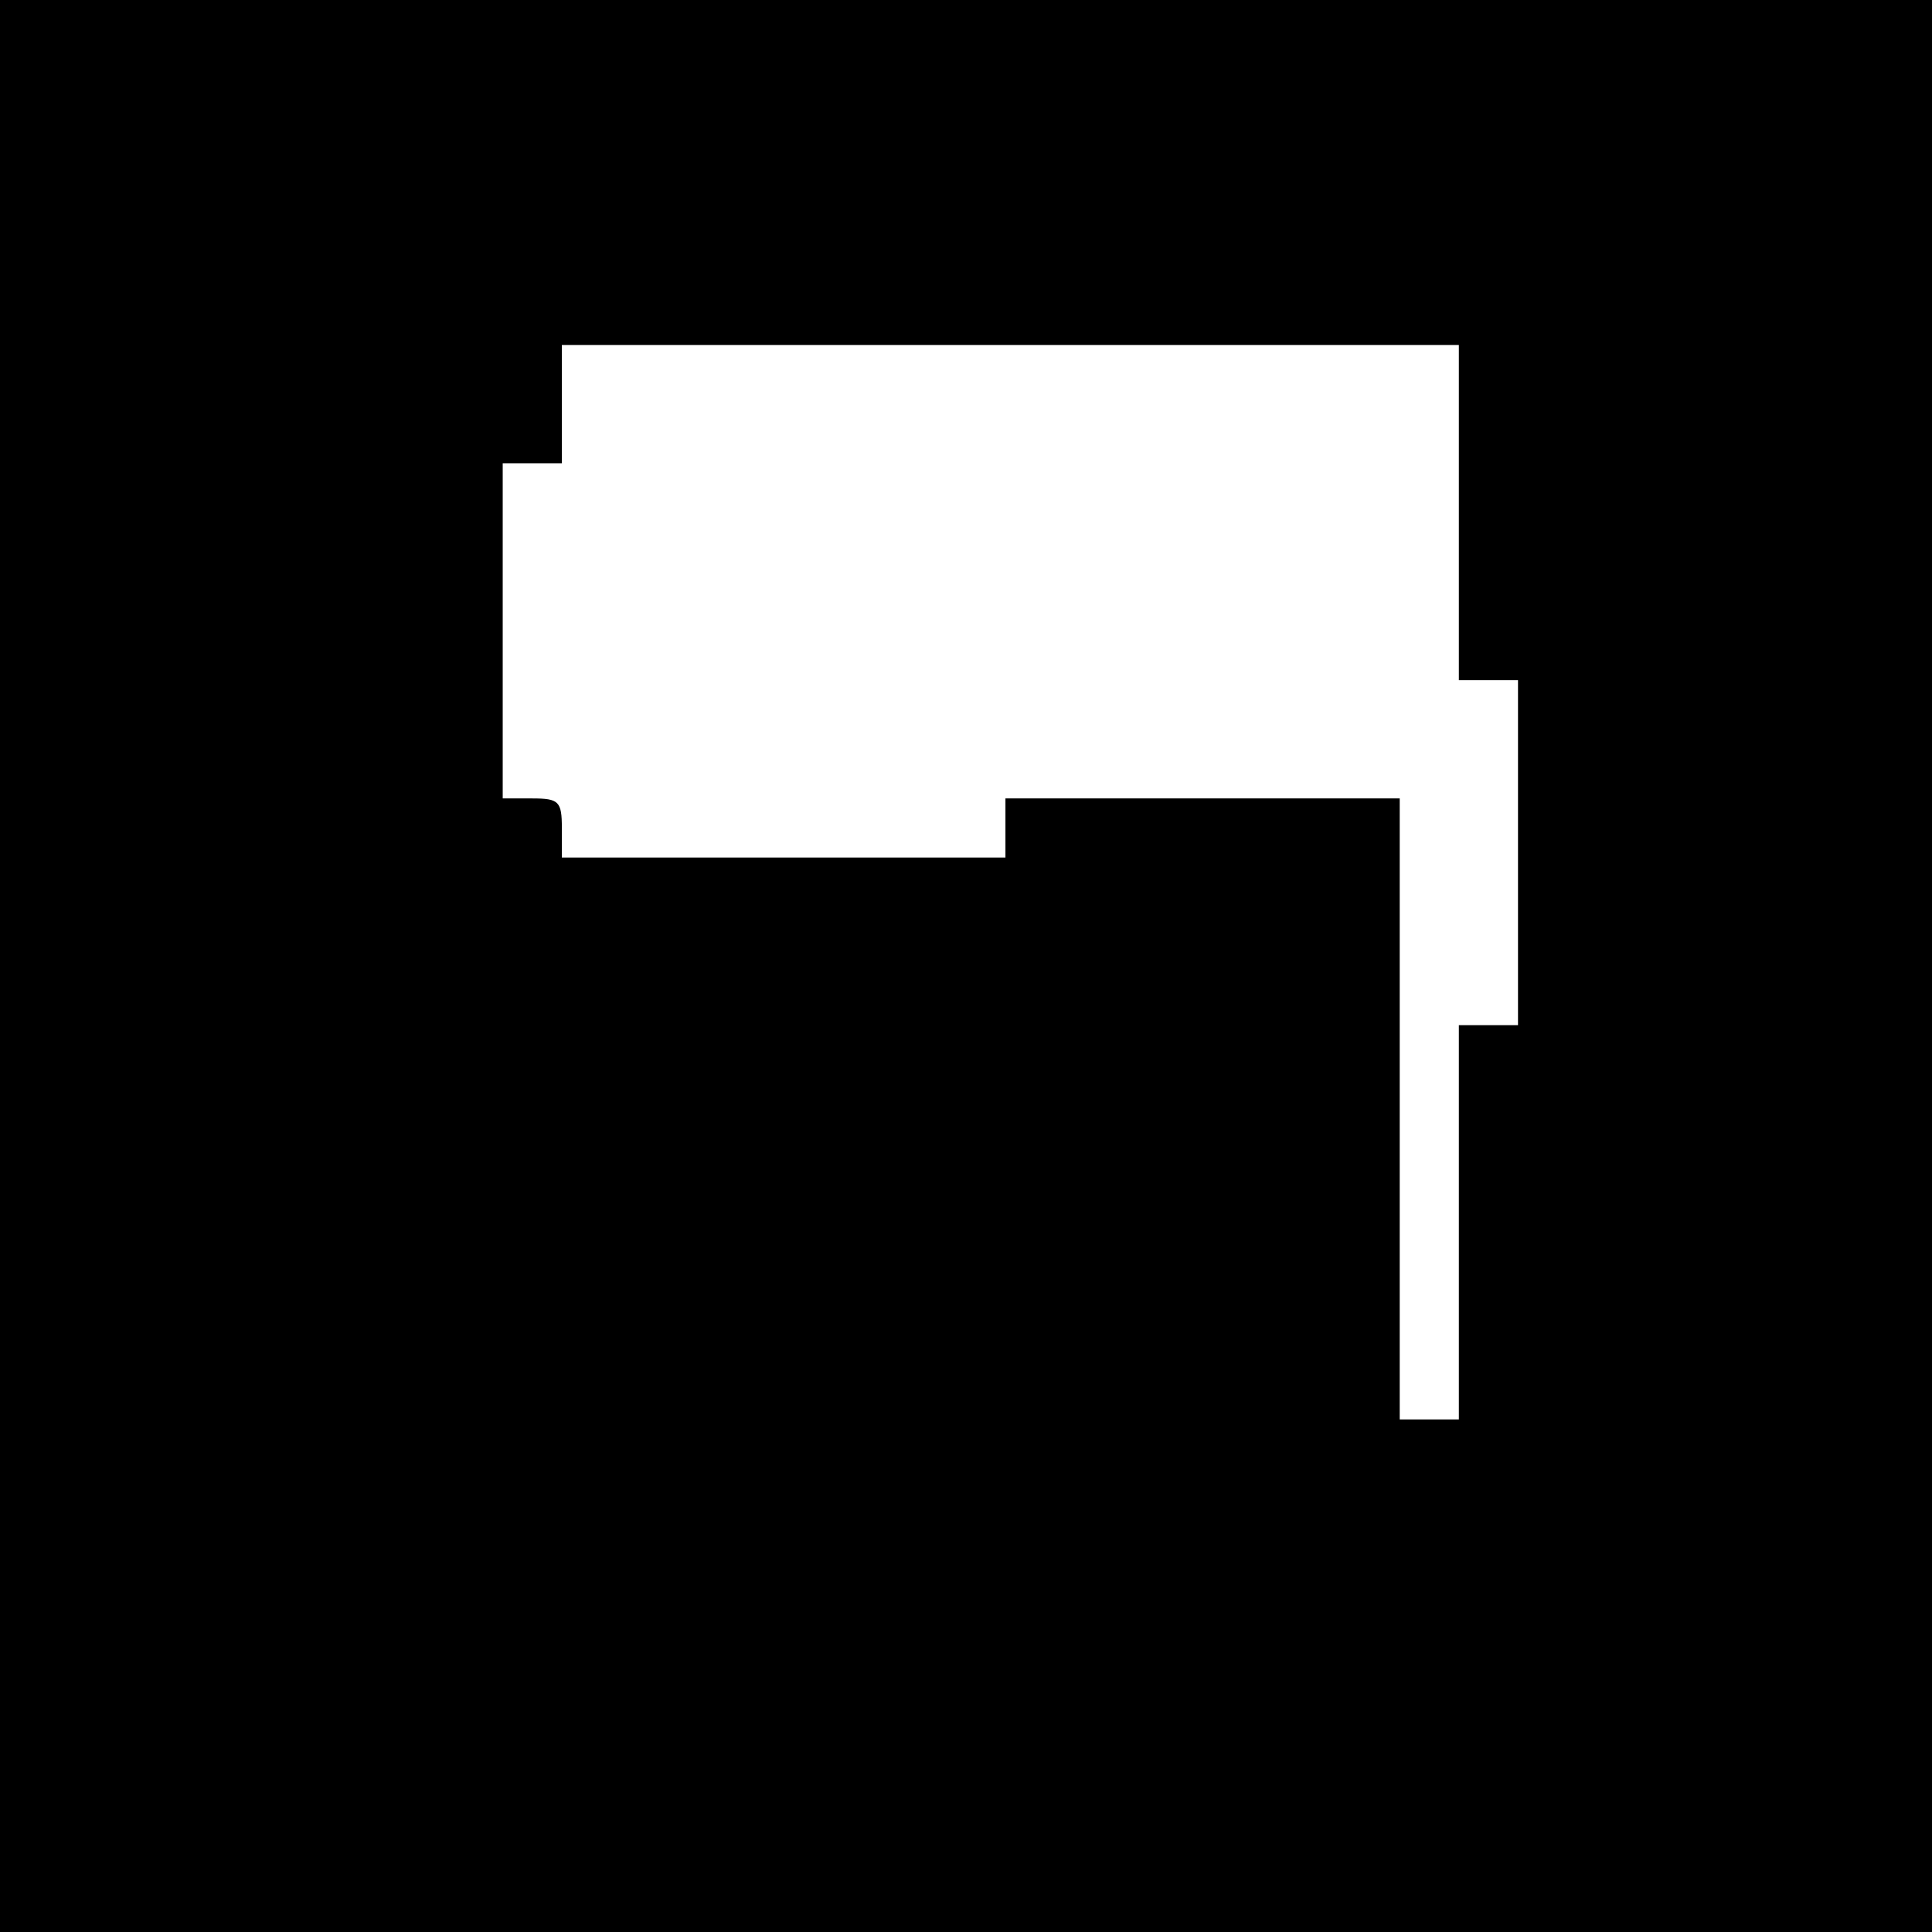
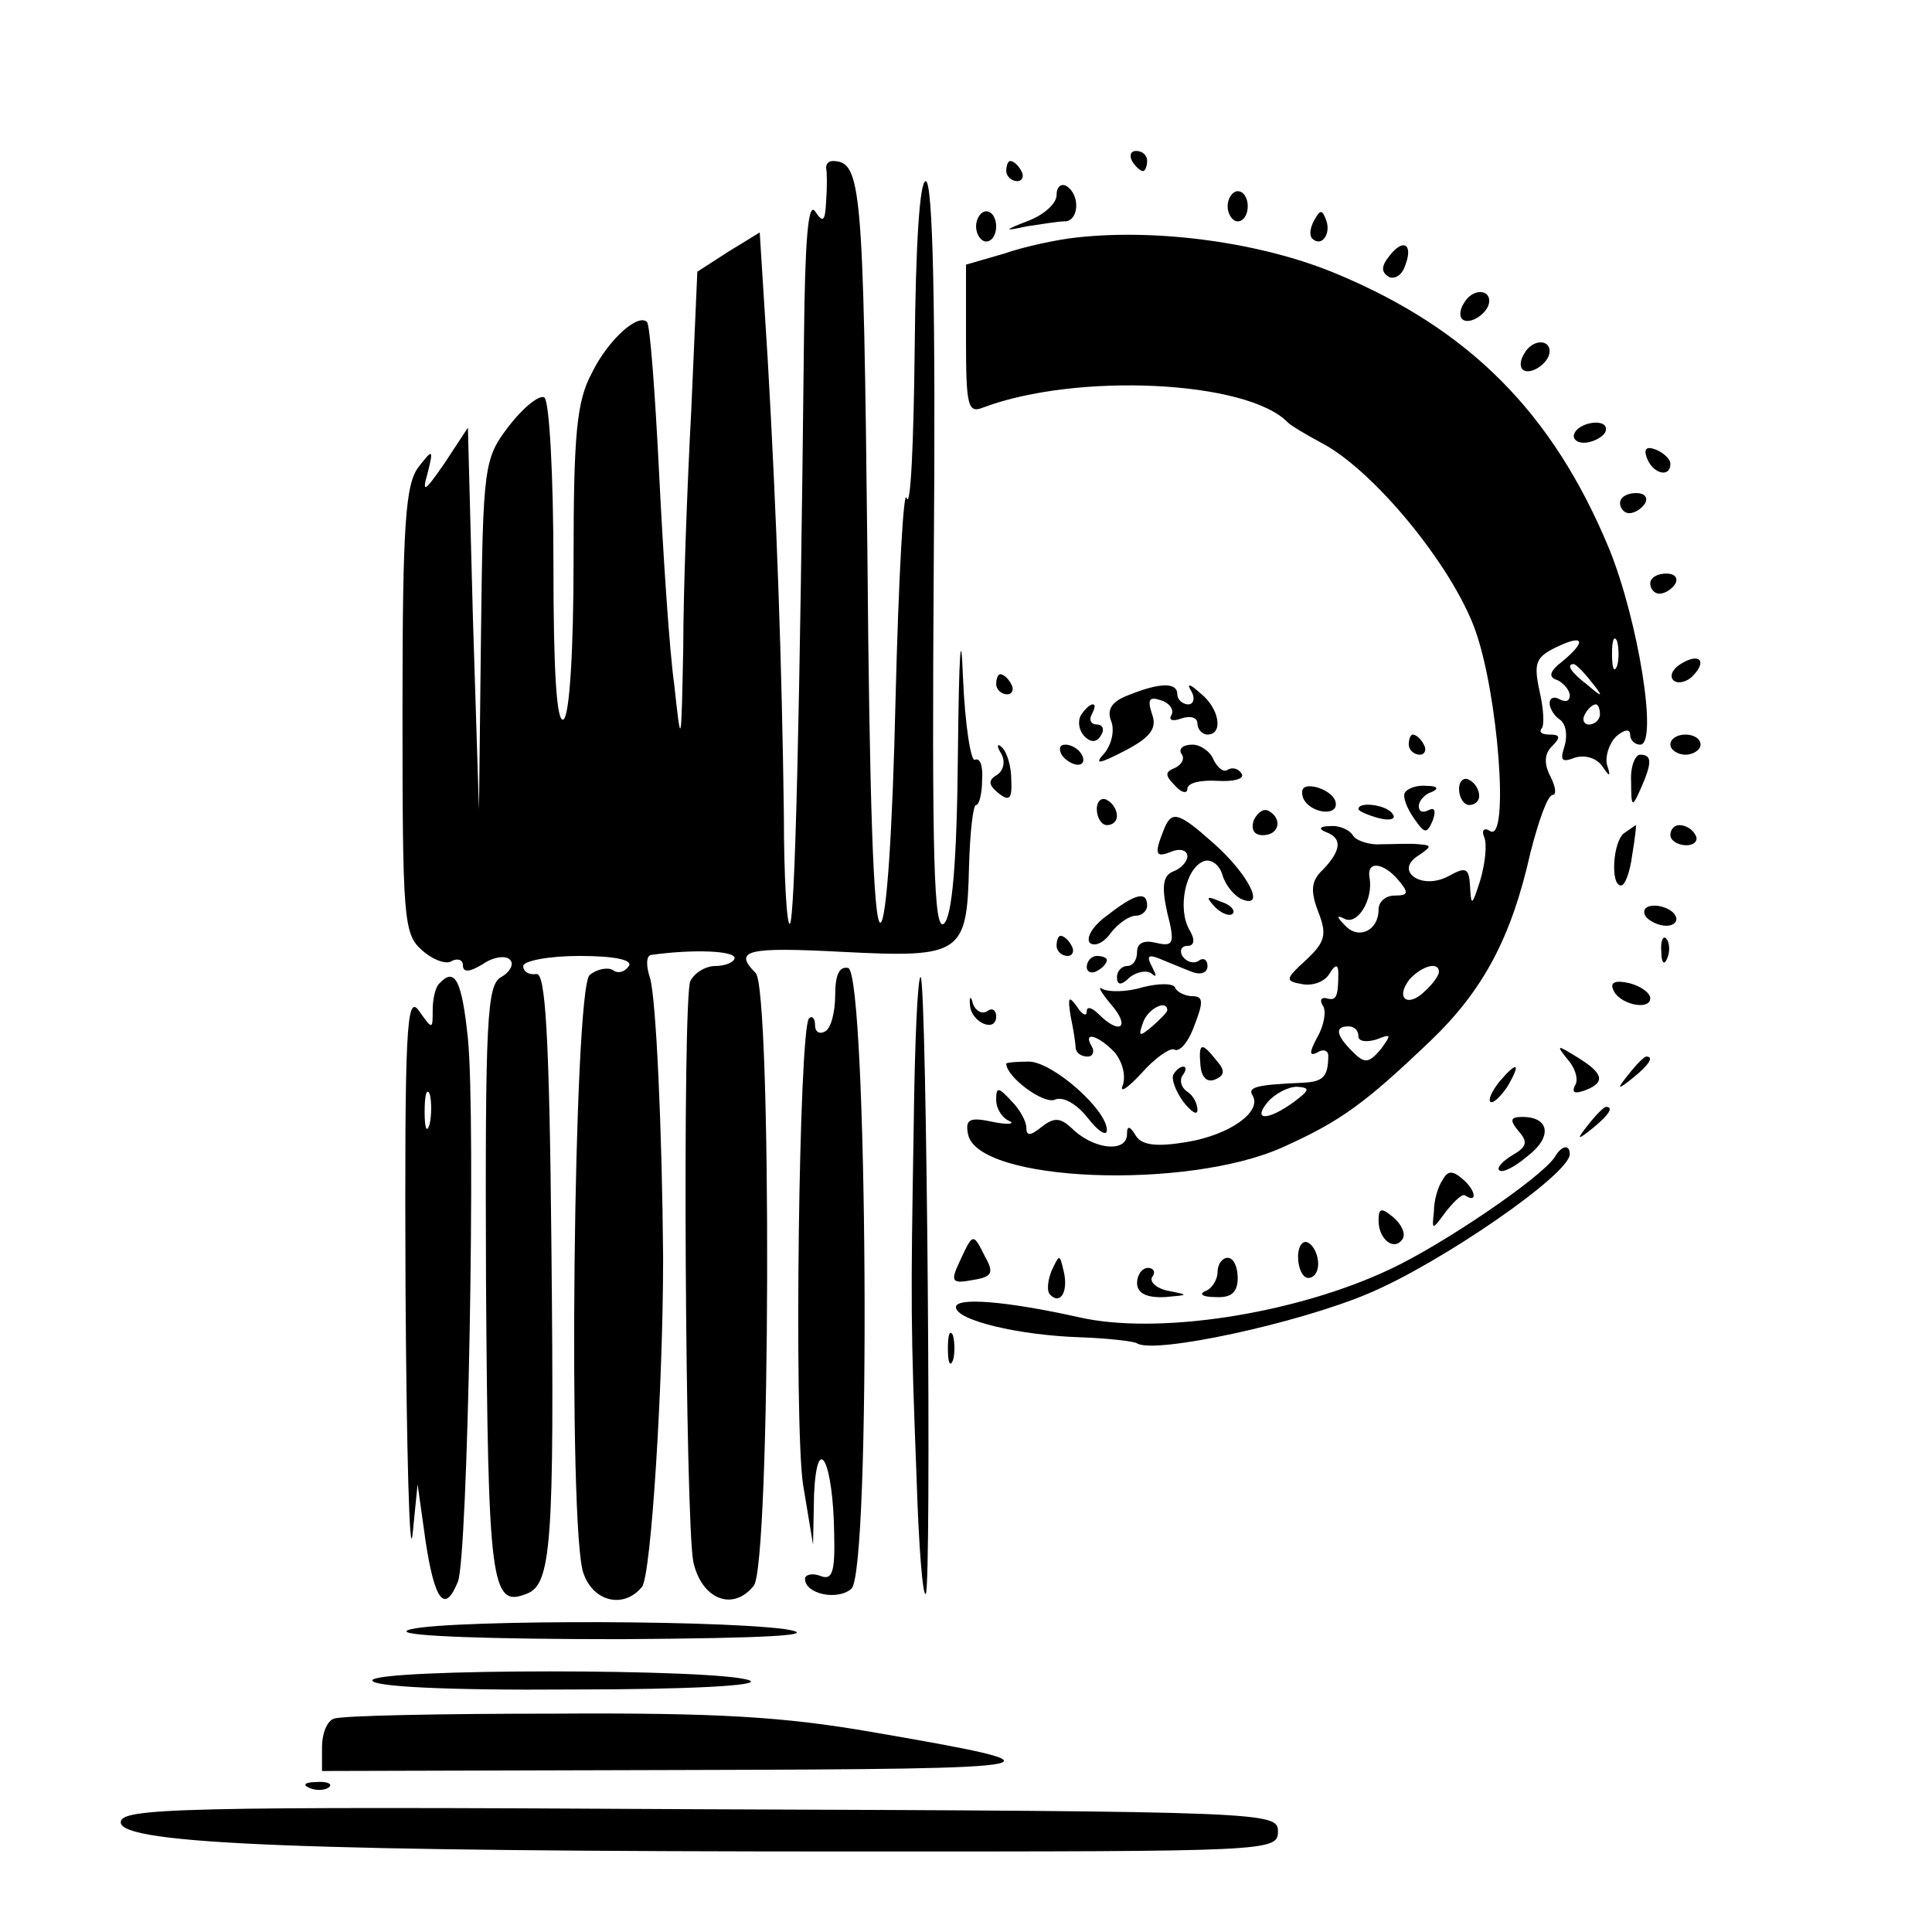
- <svg xmlns="http://www.w3.org/2000/svg" version="1.0" width="196pt" height="196pt" viewBox="0 0 196 196" preserveAspectRatio="xMidYMid meet">
-   <g transform="translate(0,196) scale(0.1,-0.1)" fill="#000000" stroke="none">
-     <path d="M0 980 l0 -980 980 0 980 0 0 980 0 980 -980 0 -980 0 0 -980z m1480 460 l0 -170 30 0 30 0 0 -175 0 -175 -30 0 -30 0 0 -200 0 -200 -30 0 -30 0 0 315 0 315 -200 0 -200 0 0 -30 0 -30 -225 0 -225 0 0 30 c0 27 -3 30 -30 30 l-30 0 0 170 0 170 30 0 30 0 0 60 0 60 455 0 455 0 0 -170z" />
+ <svg xmlns="http://www.w3.org/2000/svg" version="1.0" width="192pt" height="192pt" viewBox="0 0 192 192" preserveAspectRatio="xMidYMid meet">
+   <g transform="translate(0,192) scale(0.1,-0.1)" fill="#000000" stroke="none">
+     <path d="M1125 1760 c3 -5 8 -10 11 -10 2 0 4 5 4 10 0 6 -5 10 -11 10 -5 0 -7 -4 -4 -10z" />
+     <path d="M821 1753 c1 -5 1 -19 0 -33 -1 -20 -3 -22 -11 -10 -7 10 -10 -30 -11 -125 -4 -376 -9 -578 -14 -583 -3 -3 -6 46 -6 109 -2 149 -7 294 -16 451 l-8 127 -31 -19 -31 -20 -6 -137 c-4 -75 -8 -182 -8 -237 -2 -99 -2 -100 -9 -36 -5 36 -11 130 -15 210 -4 80 -9 147 -12 150 -9 9 -39 -18 -55 -51 -15 -28 -18 -61 -18 -186 0 -90 -4 -154 -10 -158 -7 -4 -10 50 -10 154 0 88 -4 162 -9 166 -5 3 -21 -10 -35 -28 -25 -33 -26 -38 -28 -208 l-2 -174 -6 190 -5 190 -23 -35 c-20 -29 -23 -31 -17 -10 6 24 5 24 -9 6 -13 -17 -16 -56 -16 -241 0 -207 1 -223 19 -239 11 -10 25 -15 30 -11 6 3 11 1 11 -4 0 -8 7 -7 20 1 10 7 23 9 27 4 4 -4 0 -12 -9 -17 -14 -8 -16 -40 -15 -303 2 -300 5 -324 40 -310 25 9 28 48 25 344 -2 213 -6 274 -15 272 -7 -1 -13 2 -13 8 0 5 25 10 56 10 35 0 53 -4 49 -10 -4 -6 -11 -8 -16 -4 -5 3 -16 1 -23 -5 -16 -13 -22 -555 -6 -595 10 -28 40 -35 58 -13 9 11 21 200 21 327 -1 127 -7 258 -13 278 -4 12 -4 22 1 23 43 6 83 4 83 -3 0 -4 -9 -8 -19 -8 -10 0 -21 -7 -25 -15 -8 -21 -5 -536 3 -577 8 -37 39 -50 60 -24 17 20 18 593 2 609 -23 23 -8 26 87 21 118 -6 123 -2 125 85 1 34 4 61 7 61 3 0 6 11 6 25 1 14 -2 22 -7 20 -4 -3 -10 34 -12 82 -2 53 -4 24 -5 -73 -1 -115 -6 -165 -14 -172 -10 -8 -12 65 -10 364 2 250 -1 374 -8 374 -6 0 -10 -61 -11 -167 -1 -93 -4 -159 -8 -148 -3 11 -8 -79 -11 -199 -3 -133 -9 -221 -15 -223 -7 -2 -11 127 -13 369 -4 365 -6 387 -34 388 -5 0 -7 -3 -7 -7z" />
+     <path d="M1000 1750 c0 -5 5 -10 11 -10 5 0 7 5 4 10 -3 6 -8 10 -11 10 -2 0 -4 -4 -4 -10z" />
+     <path d="M1050 1726 c0 -8 -12 -19 -27 -25 -26 -10 -26 -11 -3 -6 14 2 31 5 38 5 14 0 16 26 2 35 -5 3 -10 0 -10 -9z" />
+     <path d="M1220 1715 c0 -8 5 -15 10 -15 6 0 10 7 10 15 0 8 -4 15 -10 15 -5 0 -10 -7 -10 -15z" />
+     <path d="M970 1695 c0 -8 5 -15 10 -15 6 0 10 7 10 15 0 8 -4 15 -10 15 -5 0 -10 -7 -10 -15z" />
+     <path d="M1306 1701 c-4 -7 -5 -15 -2 -18 9 -9 19 4 14 18 -4 11 -6 11 -12 0z" />
+     <path d="M1070 1684 c-19 -2 -52 -9 -72 -16 l-38 -11 0 -75 c0 -66 2 -73 17 -67 93 35 263 27 303 -15 3 -3 18 -12 33 -20 52 -27 130 -122 153 -186 23 -64 34 -211 15 -200 -6 4 -9 1 -6 -6 3 -7 1 -26 -4 -43 -8 -25 -9 -26 -10 -7 -1 20 -4 21 -22 11 -27 -14 -54 6 -29 21 13 9 13 10 0 11 -8 1 -25 0 -37 0 -11 -1 -24 3 -28 8 -3 6 -14 11 -23 10 -11 0 -12 -3 -4 -6 16 -6 15 -18 -3 -37 -12 -11 -13 -21 -5 -42 9 -23 7 -30 -12 -48 -21 -19 -21 -21 -4 -24 10 -2 22 2 27 10 6 10 9 10 9 1 0 -24 -2 -28 -12 -25 -5 1 -7 -2 -3 -8 3 -5 1 -19 -6 -31 -8 -15 -8 -19 0 -15 6 4 11 2 11 -3 0 -21 -5 -26 -25 -27 -45 -2 -56 -4 -50 -13 9 -16 -23 -39 -66 -46 -30 -5 -44 -3 -50 6 -6 10 -9 11 -9 2 0 -18 -30 -16 -52 3 -14 14 -20 14 -33 4 -11 -9 -15 -9 -15 -1 0 7 -7 19 -15 27 -13 14 -15 14 -15 1 0 -9 6 -18 13 -21 6 -3 -1 -4 -16 -1 -23 5 -28 3 -25 -12 9 -48 218 -56 313 -13 58 26 82 44 147 106 52 50 80 102 99 187 8 31 17 57 22 57 4 0 3 8 -2 18 -7 13 -6 23 1 30 9 9 9 12 -2 12 -7 0 -11 2 -8 6 3 3 2 20 -2 37 -6 28 -4 34 17 44 27 13 30 6 6 -14 -13 -10 -15 -16 -5 -19 6 -3 12 -10 12 -15 0 -6 -4 -7 -10 -4 -5 3 -10 2 -10 -4 0 -5 5 -13 10 -16 6 -4 8 -15 5 -26 -5 -15 -3 -17 10 -12 10 3 21 0 27 -8 8 -12 9 -11 5 1 -2 8 2 21 9 28 8 7 14 8 14 2 0 -5 4 -10 10 -10 18 0 -2 124 -31 195 -56 135 -139 218 -271 273 -74 31 -177 45 -258 36z m537 -426 c-3 -7 -5 -2 -5 12 0 14 2 19 5 13 2 -7 2 -19 0 -25z m-26 -15 c13 -16 12 -17 -3 -4 -17 13 -22 21 -14 21 2 0 10 -8 17 -17z m9 -33 c0 -5 -5 -10 -11 -10 -5 0 -7 5 -4 10 3 6 8 10 11 10 2 0 4 -4 4 -10z m-200 -165 c10 -12 10 -15 -4 -15 -9 0 -16 -6 -16 -14 0 -21 -20 -30 -33 -16 -9 9 -9 11 -1 7 13 -7 29 19 25 41 -3 17 14 15 29 -3z m40 -91 c0 -3 -6 -12 -14 -19 -17 -17 -30 -7 -15 12 12 13 29 18 29 7z m-80 -64 c0 -5 8 -6 18 -3 15 6 15 5 4 -10 -12 -14 -16 -14 -28 -2 -16 16 -18 25 -4 25 6 0 10 -4 10 -10z m-64 -65 c-26 -19 -42 -19 -26 0 7 8 20 15 29 15 13 -1 13 -3 -3 -15z" />
+     <path d="M1381 1666 c-8 -10 -9 -16 -1 -21 5 -3 13 1 16 10 9 22 -1 29 -15 11z" />
+     <path d="M1455 1619 c-4 -6 -5 -13 -2 -16 7 -7 27 6 27 18 0 12 -17 12 -25 -2z" />
+     <path d="M1515 1569 c-4 -6 -5 -13 -2 -16 7 -7 27 6 27 18 0 12 -17 12 -25 -2z" />
+     <path d="M1565 1490 c-3 -5 1 -10 9 -10 8 0 18 5 21 10 3 6 -1 10 -9 10 -8 0 -18 -4 -21 -10z" />
+     <path d="M1637 1464 c6 -15 23 -19 23 -5 0 5 -7 11 -14 14 -10 4 -13 1 -9 -9z" />
+     <path d="M1610 1420 c0 -5 4 -10 9 -10 6 0 13 5 16 10 3 6 -1 10 -9 10 -9 0 -16 -4 -16 -10z" />
+     <path d="M1640 1340 c0 -5 4 -10 9 -10 6 0 13 5 16 10 3 6 -1 10 -9 10 -9 0 -16 -4 -16 -10z" />
+     <path d="M1670 1260 c-8 -5 -11 -12 -7 -16 4 -4 13 -2 19 4 15 15 7 24 -12 12z" />
+     <path d="M990 1240 c0 -5 5 -10 11 -10 5 0 7 5 4 10 -3 6 -8 10 -11 10 -2 0 -4 -4 -4 -10z" />
+     <path d="M1121 1229 c-16 -6 -21 -14 -17 -25 4 -9 1 -23 -6 -32 -11 -12 -7 -12 20 2 25 13 32 22 27 36 -5 15 -3 18 9 14 9 -3 13 -10 10 -15 -3 -5 2 -6 10 -3 9 3 16 1 16 -5 0 -6 5 -11 10 -11 16 0 12 26 -7 41 -11 10 -14 10 -9 2 4 -7 2 -13 -3 -13 -6 0 -11 5 -11 10 0 12 -17 12 -49 -1z" />
+     <path d="M1074 1209 c-3 -6 -2 -15 4 -21 6 -6 12 -6 16 1 4 6 2 11 -4 11 -6 0 -8 5 -5 10 3 6 4 10 1 10 -3 0 -8 -5 -12 -11z" />
+     <path d="M1400 1180 c0 -5 5 -10 11 -10 5 0 7 5 4 10 -3 6 -8 10 -11 10 -2 0 -4 -4 -4 -10z" />
+     <path d="M1660 1180 c0 -5 7 -10 15 -10 8 0 15 5 15 10 0 6 -7 10 -15 10 -8 0 -15 -4 -15 -10z" />
+     <path d="M995 1171 c4 -7 3 -16 -4 -21 -9 -5 -9 -10 1 -18 11 -9 14 -6 13 13 0 13 -4 27 -9 32 -5 5 -6 2 -1 -6z" />
+     <path d="M1055 1170 c3 -5 11 -10 16 -10 6 0 7 5 4 10 -3 6 -11 10 -16 10 -6 0 -7 -4 -4 -10z" />
+     <path d="M1174 1171 c4 -5 0 -11 -6 -14 -10 -4 -11 -7 0 -18 6 -7 12 -8 12 -3 0 6 13 9 30 8 16 -1 27 2 24 7 -3 5 -9 7 -14 4 -4 -3 -10 2 -14 10 -3 8 -13 15 -21 15 -9 0 -14 -4 -11 -9z" />
+     <path d="M1621 1143 c0 -25 1 -26 9 -8 12 27 12 35 0 35 -5 0 -10 -12 -9 -27z" />
+     <path d="M1450 1136 c0 -9 5 -16 10 -16 6 0 10 4 10 9 0 6 -4 13 -10 16 -5 3 -10 -1 -10 -9z" />
+     <path d="M1295 1127 c7 -16 37 -19 32 -3 -2 6 -11 12 -20 14 -11 2 -15 -1 -12 -11z" />
+     <path d="M1396 1132 c-2 -4 2 -15 9 -25 11 -16 13 -16 19 -2 3 9 2 13 -4 10 -6 -3 -10 -2 -10 4 0 5 6 12 13 14 7 3 6 6 -5 6 -9 1 -19 -2 -22 -7z" />
+     <path d="M1090 1116 c0 -9 5 -16 10 -16 6 0 10 4 10 9 0 6 -4 13 -10 16 -5 3 -10 -1 -10 -9z" />
+     <path d="M1246 1105 c-3 -9 0 -15 9 -15 16 0 20 16 6 24 -5 3 -11 -1 -15 -9z" />
+     <path d="M1350 1116 c0 -2 9 -6 20 -9 11 -3 18 -1 14 4 -5 9 -34 13 -34 5z" />
+     <path d="M1156 1094 c-9 -23 -8 -27 9 -20 8 3 15 1 15 -5 0 -5 -6 -12 -14 -15 -10 -4 -12 -14 -6 -41 8 -31 6 -34 -11 -30 -12 3 -19 0 -19 -9 0 -8 -4 -14 -10 -14 -5 0 -10 -5 -10 -11 0 -8 4 -9 13 0 8 6 18 7 22 3 5 -4 4 -1 0 7 -6 11 -4 13 8 8 10 -4 24 -10 32 -13 8 -3 15 -1 15 6 0 6 -4 9 -9 5 -5 -3 -12 -1 -16 5 -3 5 -1 10 5 10 7 0 8 6 2 16 -12 21 -4 61 14 68 7 3 16 -3 19 -14 3 -10 12 -21 20 -24 23 -9 5 26 -29 56 -36 32 -42 33 -50 12z" />
+     <path d="M1614 1092 c-11 -8 -14 -52 -3 -52 4 0 9 14 11 30 3 17 4 30 4 30 -1 0 -6 -4 -12 -8z" />
+     <path d="M1660 1090 c0 -5 7 -10 16 -10 8 0 12 5 9 10 -3 6 -10 10 -16 10 -5 0 -9 -4 -9 -10z" />
+     <path d="M1100 1010 c-14 -10 -21 -22 -17 -27 5 -4 14 0 21 10 7 9 18 17 25 17 6 0 11 5 11 10 0 15 -12 12 -40 -10z" />
+     <path d="M1207 1019 c7 -7 15 -10 18 -7 3 3 -2 9 -12 12 -14 6 -15 5 -6 -5z" />
+     <path d="M1635 1010 c3 -5 13 -10 21 -10 8 0 12 5 9 10 -3 6 -13 10 -21 10 -8 0 -12 -4 -9 -10z" />
+     <path d="M1050 980 c0 -5 5 -10 11 -10 5 0 7 5 4 10 -3 6 -8 10 -11 10 -2 0 -4 -4 -4 -10z" />
+     <path d="M1651 974 c0 -11 3 -14 6 -6 3 7 2 16 -1 19 -3 4 -6 -2 -5 -13z" />
+     <path d="M1080 959 c0 -5 5 -7 10 -4 6 3 10 8 10 11 0 2 -4 4 -10 4 -5 0 -10 -5 -10 -11z" />
+     <path d="M830 931 c0 -16 -4 -33 -10 -36 -5 -3 -10 -1 -10 6 0 7 -3 10 -6 7 -10 -11 -15 -401 -6 -463 l10 -60 1 50 c3 64 19 33 20 -39 1 -39 -2 -47 -14 -42 -8 3 -15 1 -15 -3 0 -15 32 -22 46 -10 20 16 16 610 -3 617 -9 2 -13 -7 -13 -27z" />
+     <path d="M437 943 c-4 -3 -7 -15 -7 -27 0 -19 0 -20 -14 0 -12 16 -14 -19 -13 -276 1 -162 4 -272 7 -245 l5 50 8 -57 c9 -59 19 -72 32 -40 10 23 18 461 10 540 -6 58 -13 71 -28 55z m-10 -140 c-3 -10 -5 -4 -5 12 0 17 2 24 5 18 2 -7 2 -21 0 -30z" />
+     <path d="M908 799 c-3 -178 -3 -194 3 -351 2 -64 6 -115 9 -112 6 7 1 606 -5 613 -3 2 -6 -65 -7 -150z" />
+     <path d="M1136 939 c-16 -5 -34 -5 -40 -2 -6 4 -2 -3 8 -15 20 -23 9 -31 -12 -10 -7 7 -12 8 -12 3 0 -6 -5 -3 -10 5 -8 11 -9 9 -6 -10 3 -14 5 -28 5 -32 1 -5 6 -8 12 -8 5 0 7 5 4 10 -9 15 5 12 22 -5 8 -9 12 -23 9 -33 -4 -9 4 -4 18 11 14 16 29 26 33 24 5 -3 14 7 20 24 9 23 9 29 -2 29 -7 0 -15 4 -17 8 -1 5 -16 5 -32 1z m24 -23 c0 -2 -7 -9 -15 -16 -13 -11 -14 -10 -9 4 5 14 24 23 24 12z" />
+     <path d="M1603 937 c5 -15 37 -22 37 -9 0 5 -9 12 -21 15 -13 3 -19 1 -16 -6z" />
+     <path d="M964 921 c1 -17 26 -28 26 -11 0 6 -4 9 -9 5 -5 -3 -11 0 -14 7 -2 9 -4 8 -3 -1z" />
+     <path d="M1193 861 c1 -11 6 -17 14 -14 10 4 11 9 2 19 -15 19 -18 18 -16 -5z" />
+     <path d="M1558 867 c8 -9 11 -21 7 -26 -3 -7 0 -8 9 -5 22 8 20 17 -6 33 -21 13 -22 13 -10 -2z" />
+     <path d="M1000 863 c0 -13 36 -40 48 -36 8 4 22 -4 33 -18 10 -13 19 -19 19 -12 0 20 -53 67 -77 68 -13 0 -23 -1 -23 -2z" />
+     <path d="M1619 853 c-13 -16 -12 -17 4 -4 16 13 21 21 13 21 -2 0 -10 -8 -17 -17z" />
+     <path d="M1166 852 c-2 -4 2 -16 10 -27 8 -10 14 -14 14 -8 0 7 -5 15 -10 18 -6 4 -8 11 -5 16 4 5 4 9 1 9 -3 0 -7 -3 -10 -8z" />
+     <path d="M1490 845 c-7 -9 -11 -17 -9 -20 3 -2 10 5 17 15 14 24 10 26 -8 5z" />
+     <path d="M1579 803 c-13 -16 -12 -17 4 -4 16 13 21 21 13 21 -2 0 -10 -8 -17 -17z" />
+     <path d="M1509 796 c10 -11 8 -16 -6 -24 -10 -6 -16 -13 -13 -15 3 -3 15 3 28 14 25 19 22 39 -5 39 -12 0 -13 -3 -4 -14z" />
+     <path d="M1545 770 c-13 -20 -111 -87 -165 -112 -94 -44 -230 -65 -308 -47 -72 16 -122 20 -122 10 0 -13 62 -28 124 -30 28 -1 53 -4 56 -6 17 -11 161 20 231 50 71 30 199 118 199 138 0 10 -8 9 -15 -3z" />
+     <path d="M1434 748 c-5 -7 -9 -21 -9 -32 -2 -19 -2 -19 12 0 8 10 16 18 19 16 12 -8 11 4 -1 15 -11 10 -16 10 -21 1z" />
+     <path d="M1370 707 c0 -19 16 -31 24 -18 3 5 -1 14 -9 21 -12 10 -15 10 -15 -3z" />
+     <path d="M954 667 c-10 -21 -8 -23 13 -19 19 3 21 7 12 23 -12 24 -12 24 -25 -4z" />
+     <path d="M1290 671 c0 -12 5 -21 10 -21 6 0 10 6 10 14 0 8 -4 18 -10 21 -5 3 -10 -3 -10 -14z" />
+     <path d="M1045 657 c-4 -10 -5 -21 -1 -24 10 -10 18 4 13 24 -4 17 -4 17 -12 0z" />
+     <path d="M1210 656 c0 -8 -6 -17 -12 -19 -7 -3 -3 -6 10 -6 16 -1 22 5 22 19 0 11 -4 20 -10 20 -5 0 -10 -6 -10 -14z" />
+     <path d="M1130 645 c0 -10 9 -15 28 -14 23 2 24 2 4 6 -12 2 -20 9 -17 14 4 5 1 9 -4 9 -6 0 -11 -7 -11 -15z" />
+     <path d="M942 580 c0 -14 2 -19 5 -12 2 6 2 18 0 25 -3 6 -5 1 -5 -13z" />
+     <path d="M404 299 c-3 -5 83 -8 213 -8 149 1 201 4 163 10 -76 10 -369 9 -376 -2z" />
+     <path d="M370 250 c0 -6 72 -10 198 -9 119 0 189 4 177 9 -29 12 -375 12 -375 0z" />
+     <path d="M332 212 c-7 -2 -12 -15 -12 -28 l0 -24 363 1 c378 1 385 3 182 38 -87 15 -153 19 -315 18 -113 0 -211 -2 -218 -5z" />
+     <path d="M308 143 c7 -3 16 -2 19 1 4 3 -2 6 -13 5 -11 0 -14 -3 -6 -6z" />
+     <path d="M120 109 c0 -22 186 -29 733 -29 409 0 417 0 417 20 0 19 -9 20 -575 22 -521 3 -575 1 -575 -13z" />
  </g>
</svg>
